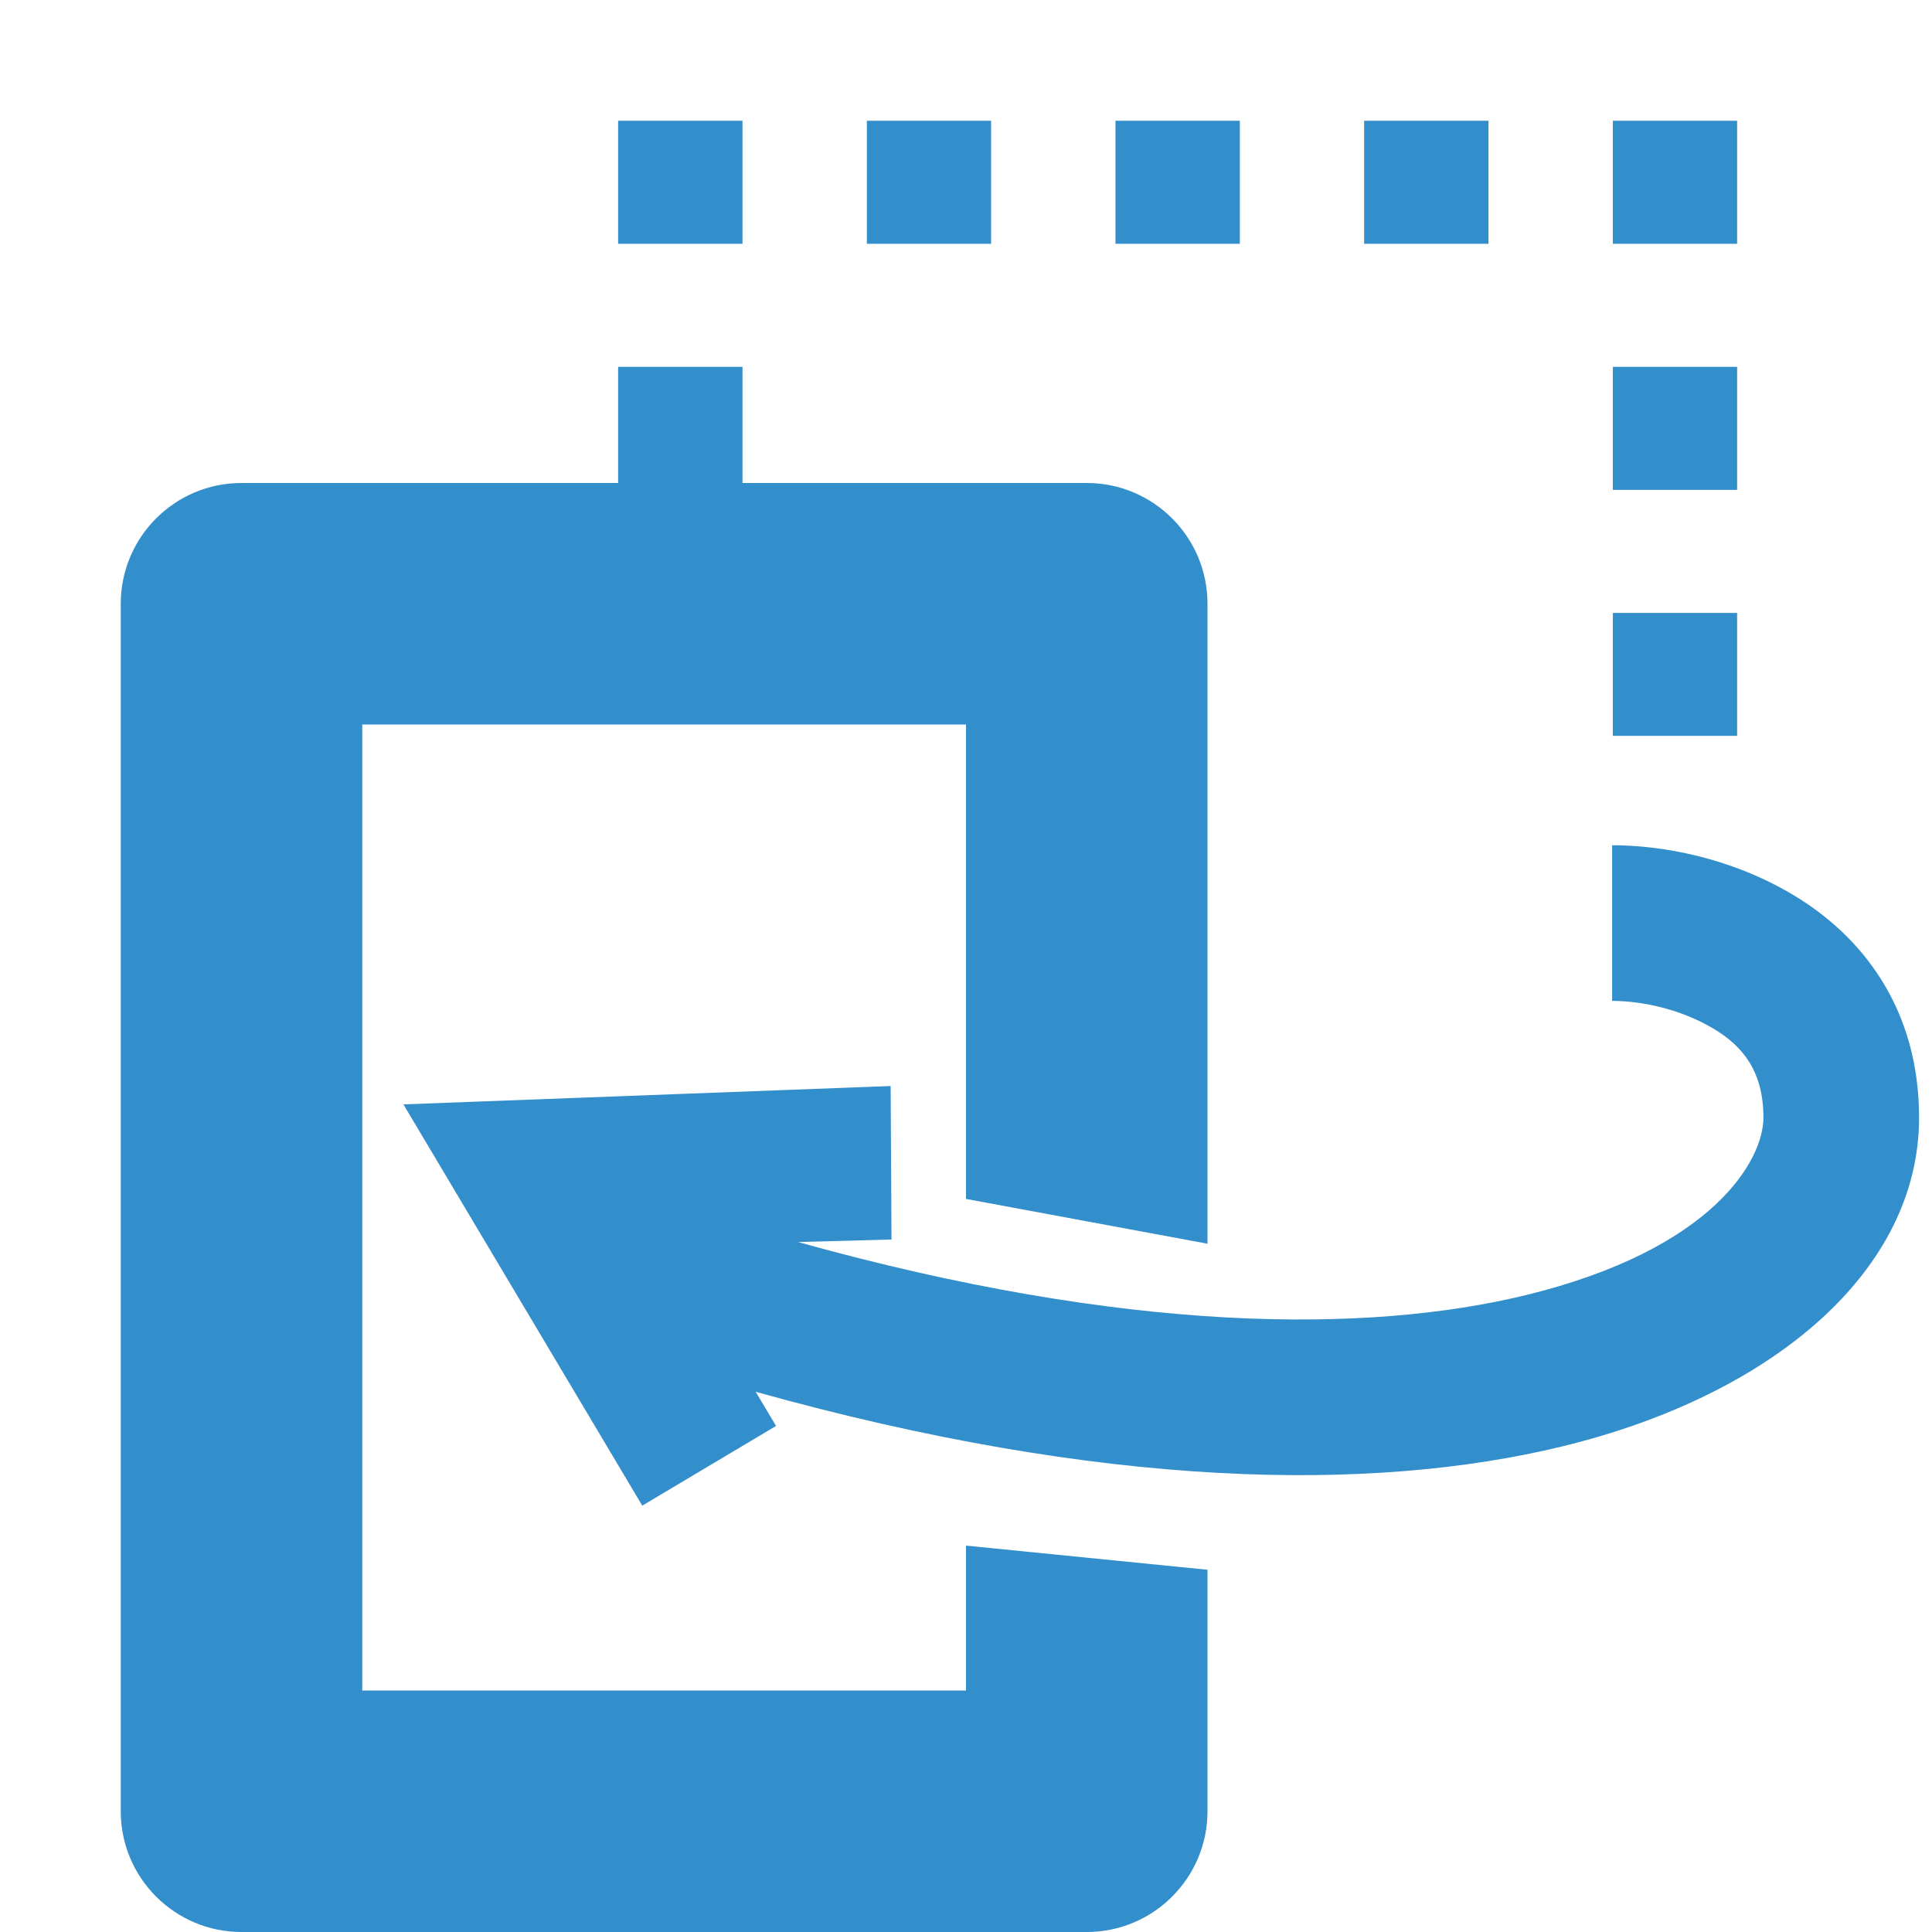
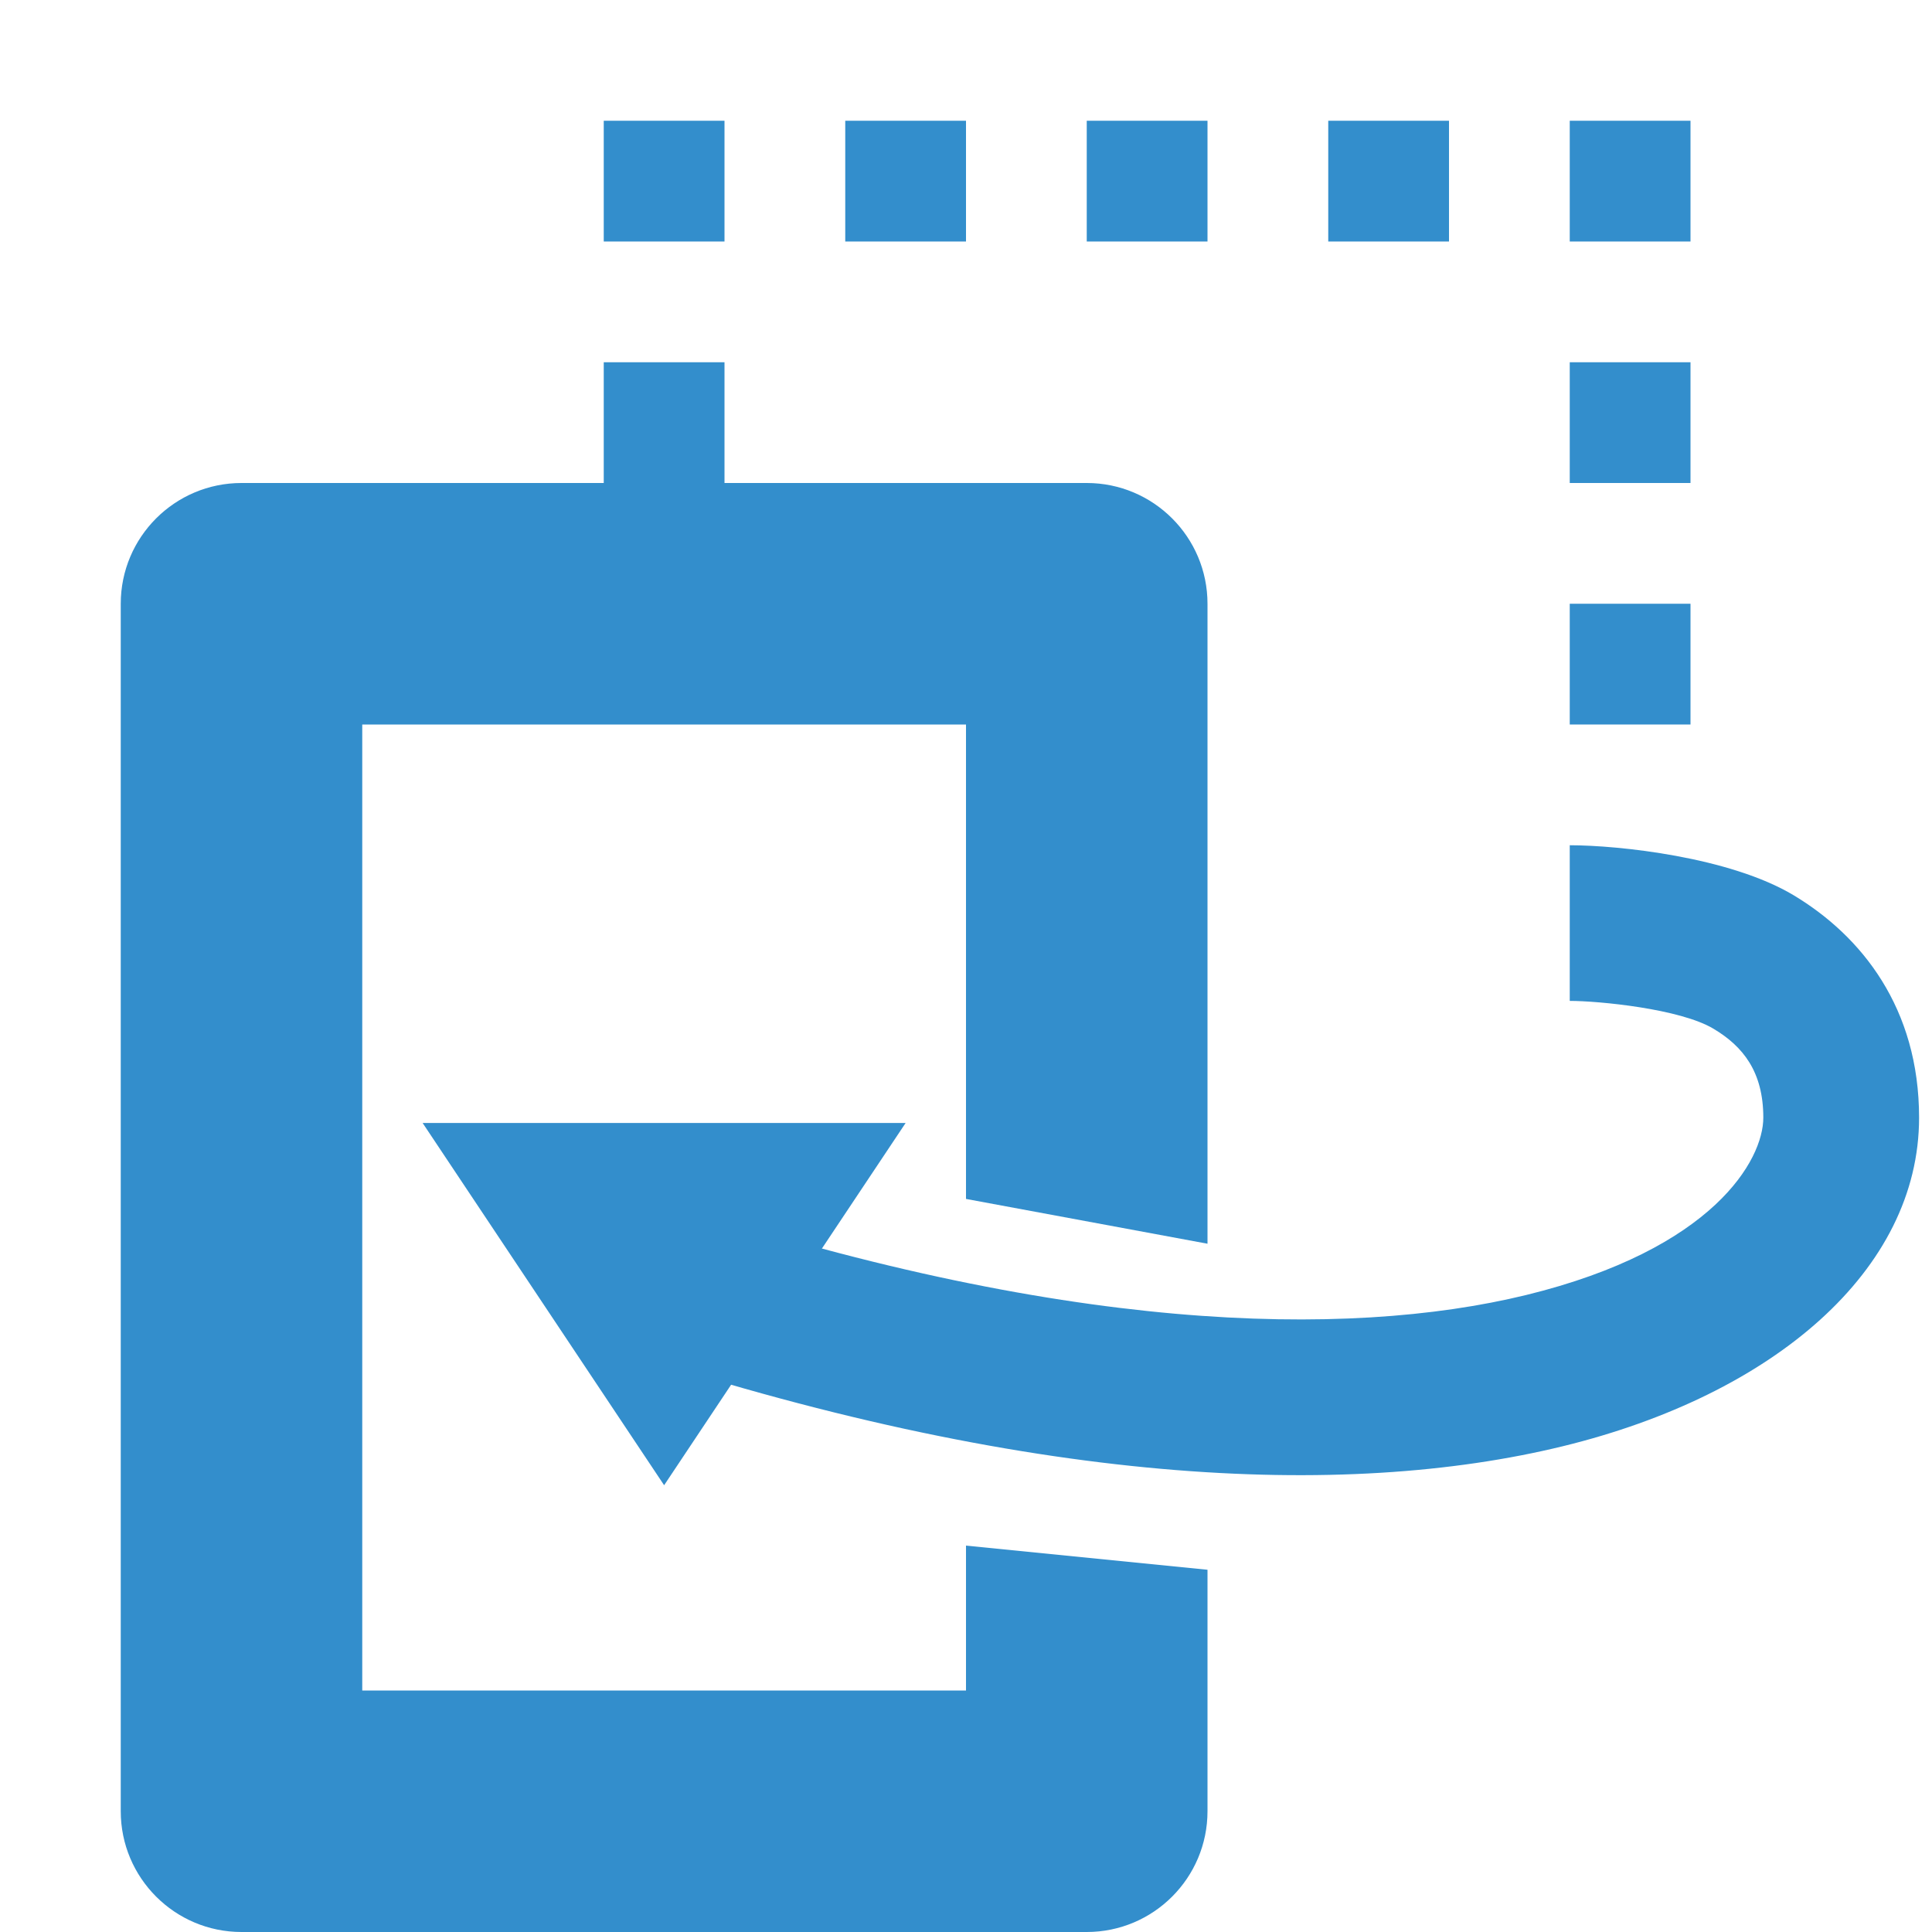
<svg xmlns="http://www.w3.org/2000/svg" width="16" height="16" viewBox="0 0 16 16" fill="none">
-   <path fill-rule="evenodd" clip-rule="evenodd" d="M5.119 1H6.149V2.019H5.119V1ZM14.386 2.019V1H13.357V2.019H14.386ZM7.179 1V2.019H8.208V1H7.179ZM11.297 1V2.019H12.327V1H11.297ZM14.386 3.038H13.357V4.057H14.386V3.038ZM5.119 4.821H6.149V3.038H5.119V4.821Z" fill="#338ECC" />
-   <path d="M10.268 2.019H9.238V1H10.268V2.019Z" fill="#338ECC" />
-   <path d="M13.357 6.094V5.076H14.386V6.094H13.357Z" fill="#338ECC" />
  <path fill-rule="evenodd" clip-rule="evenodd" d="M3 14V6H8V9.929L10 10.3V5C10 4.448 9.552 4 9 4H2C1.448 4 1 4.448 1 5V15C1 15.552 1.448 16 2 16H9C9.552 16 10 15.552 10 15V13L8 12.8V14H3Z" fill="#338ECC" />
-   <path fill-rule="evenodd" clip-rule="evenodd" d="M13.351 8.289C13.591 8.289 13.915 8.354 14.192 8.52C14.435 8.665 14.604 8.875 14.604 9.256C14.604 9.604 14.194 10.345 12.639 10.725C11.321 11.046 9.328 11.044 6.609 10.286L7.383 10.265L7.376 8.994L3.341 9.146L5.319 12.469L6.427 11.809L6.258 11.526C9.126 12.327 11.353 12.365 12.944 11.977C14.692 11.55 15.893 10.519 15.893 9.256C15.893 8.348 15.418 7.752 14.855 7.414C14.326 7.097 13.755 7 13.351 7V8.289Z" fill="#338ECC" />
+   <path fill-rule="evenodd" clip-rule="evenodd" d="M14.191 8.52C13.915 8.354 13.24 8.289 13 8.289V7C13.404 7 14.325 7.097 14.854 7.414C15.417 7.752 15.893 8.348 15.893 9.256C15.893 10.519 14.691 11.55 12.943 11.977C11.136 12.418 8.51 12.309 5.054 11.156L5.461 9.934C8.773 11.037 11.142 11.089 12.638 10.725C14.193 10.345 14.603 9.604 14.603 9.256C14.603 8.875 14.434 8.665 14.191 8.52Z" fill="#338ECC" />
+   <path fill-rule="evenodd" clip-rule="evenodd" d="M6 1H5V2H6V1ZM8 1H7V2H8V1ZM9 1H10V2H9V1ZM12 1H11V2H12V1ZM13 1H14V2H13V1ZM14 3H13V4H14V3ZM13 5H14V6H13V5ZM6 3H5V4H6V3Z" fill="#338ECC" />
+   <path d="M3.5 9.3H7.5L5.5 12.3L3.5 9.3Z" fill="#338ECC" />
</svg>
